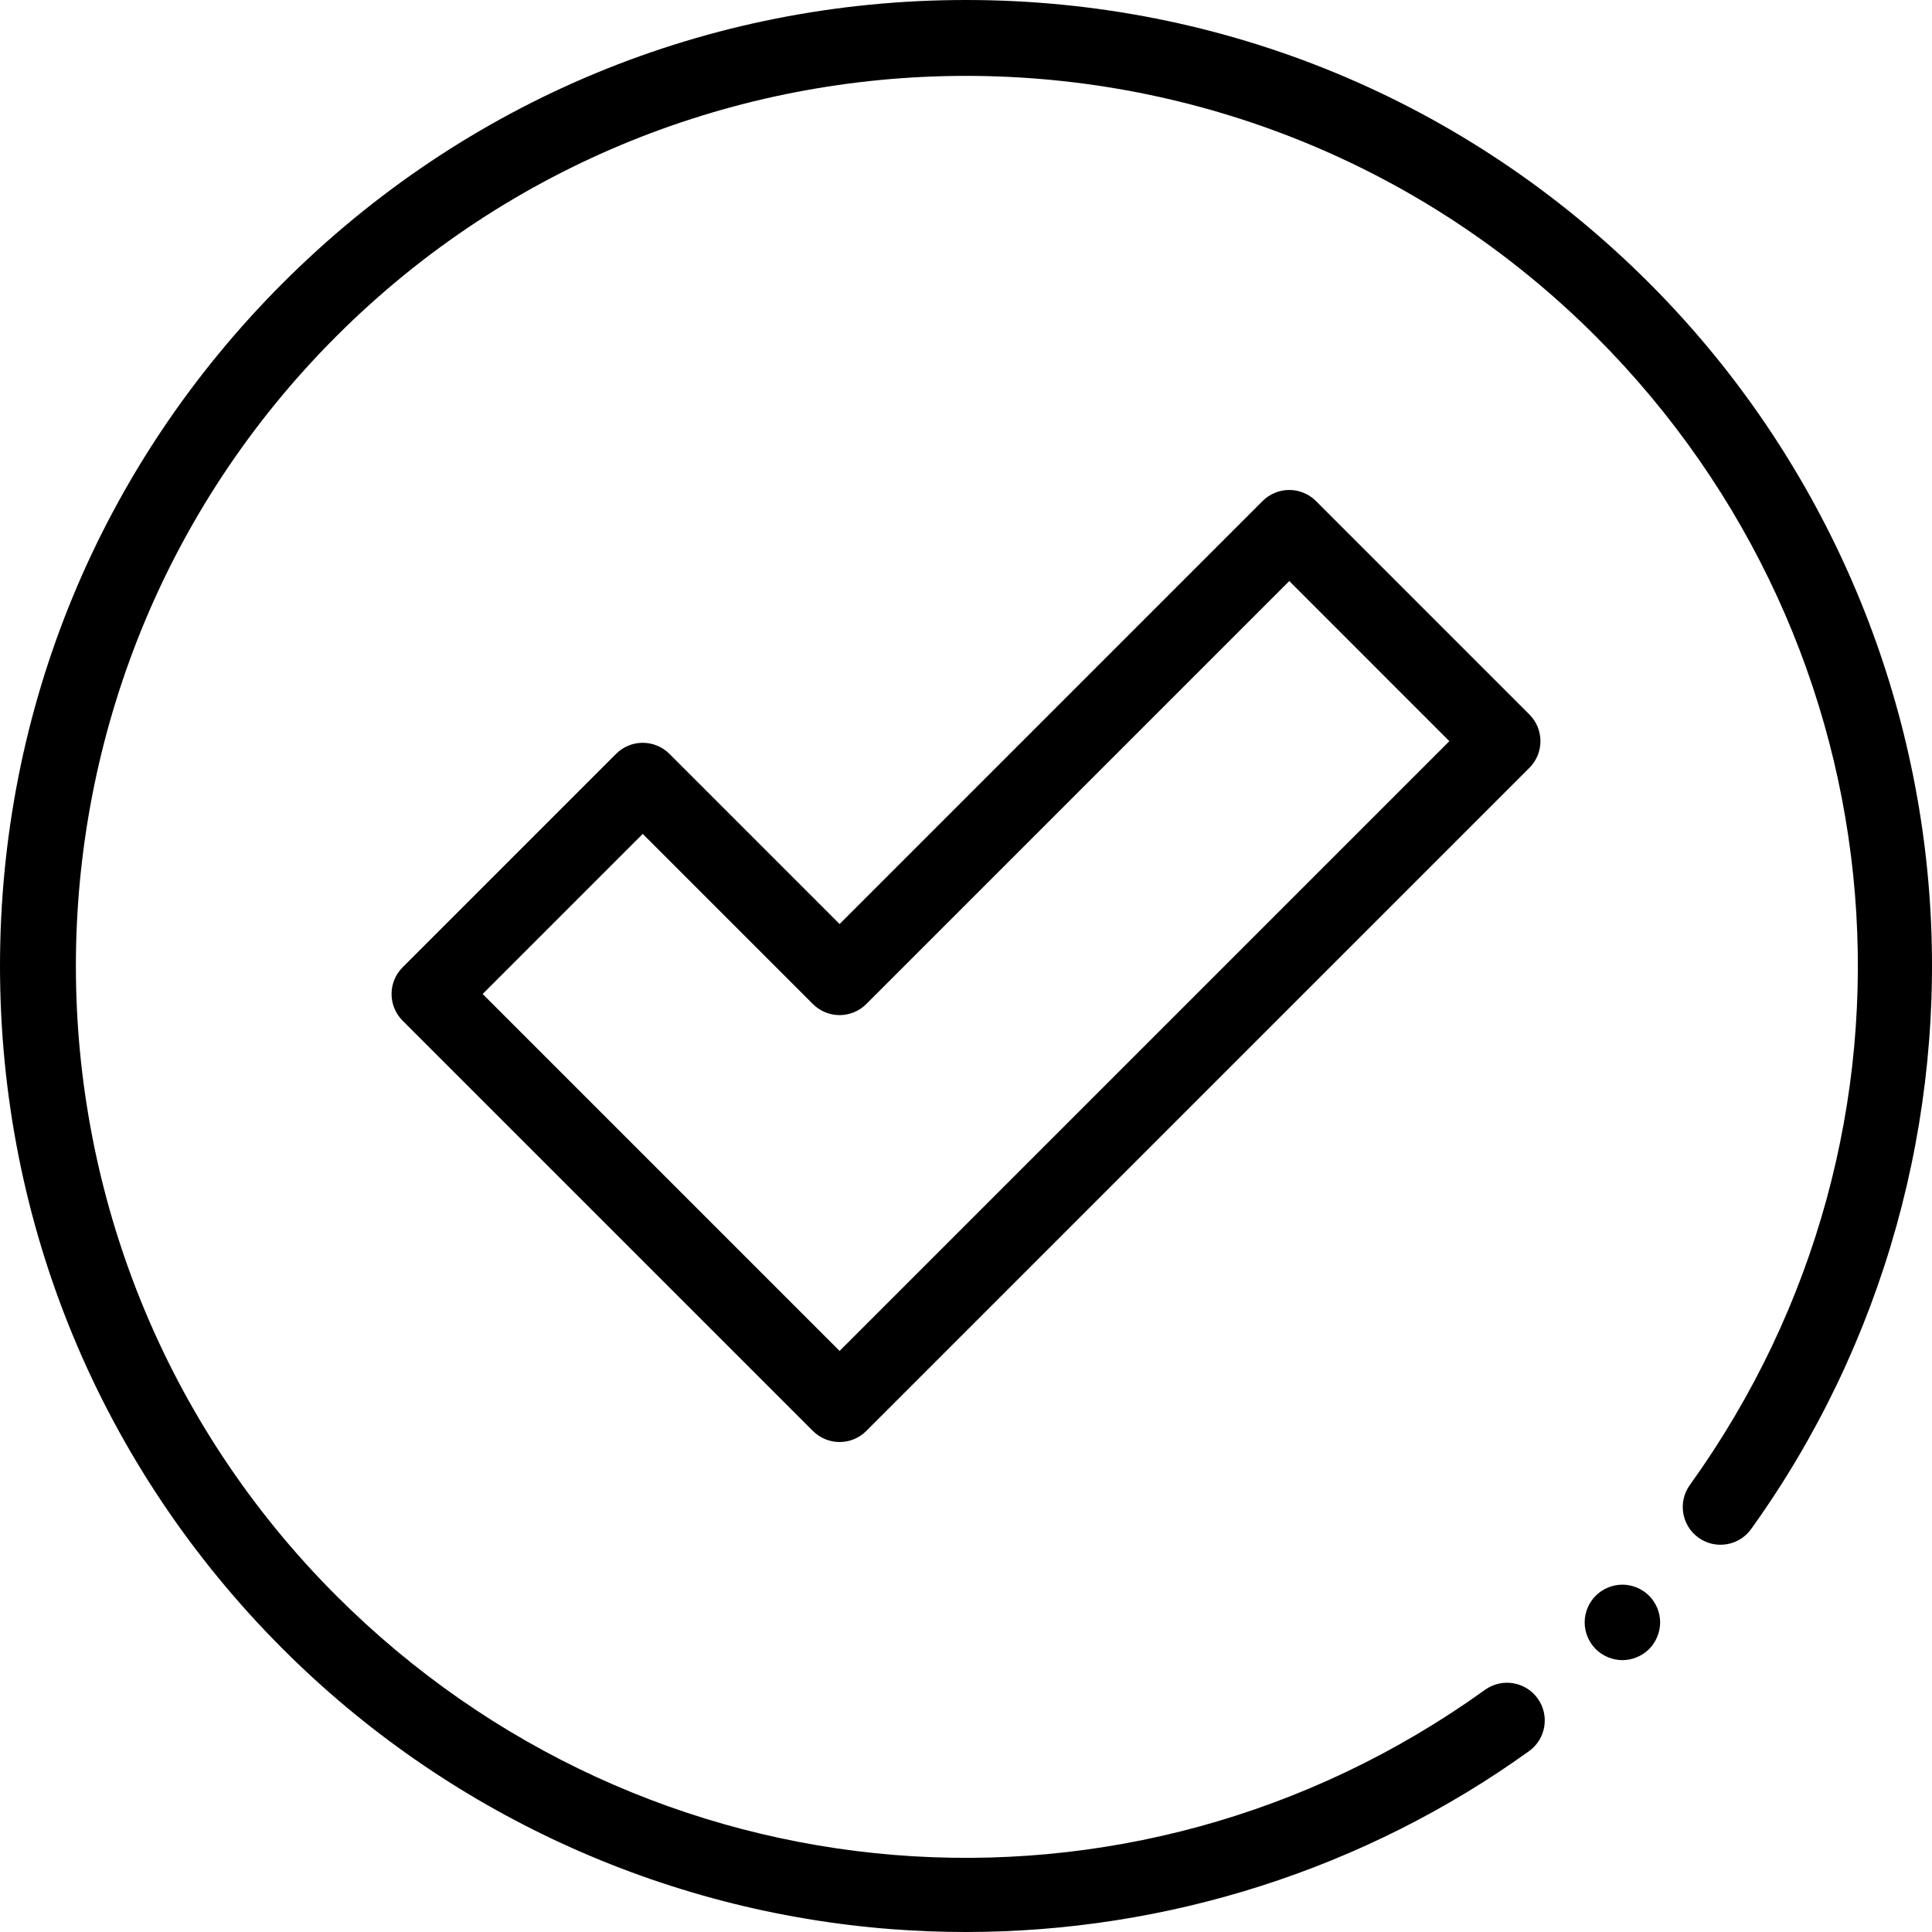
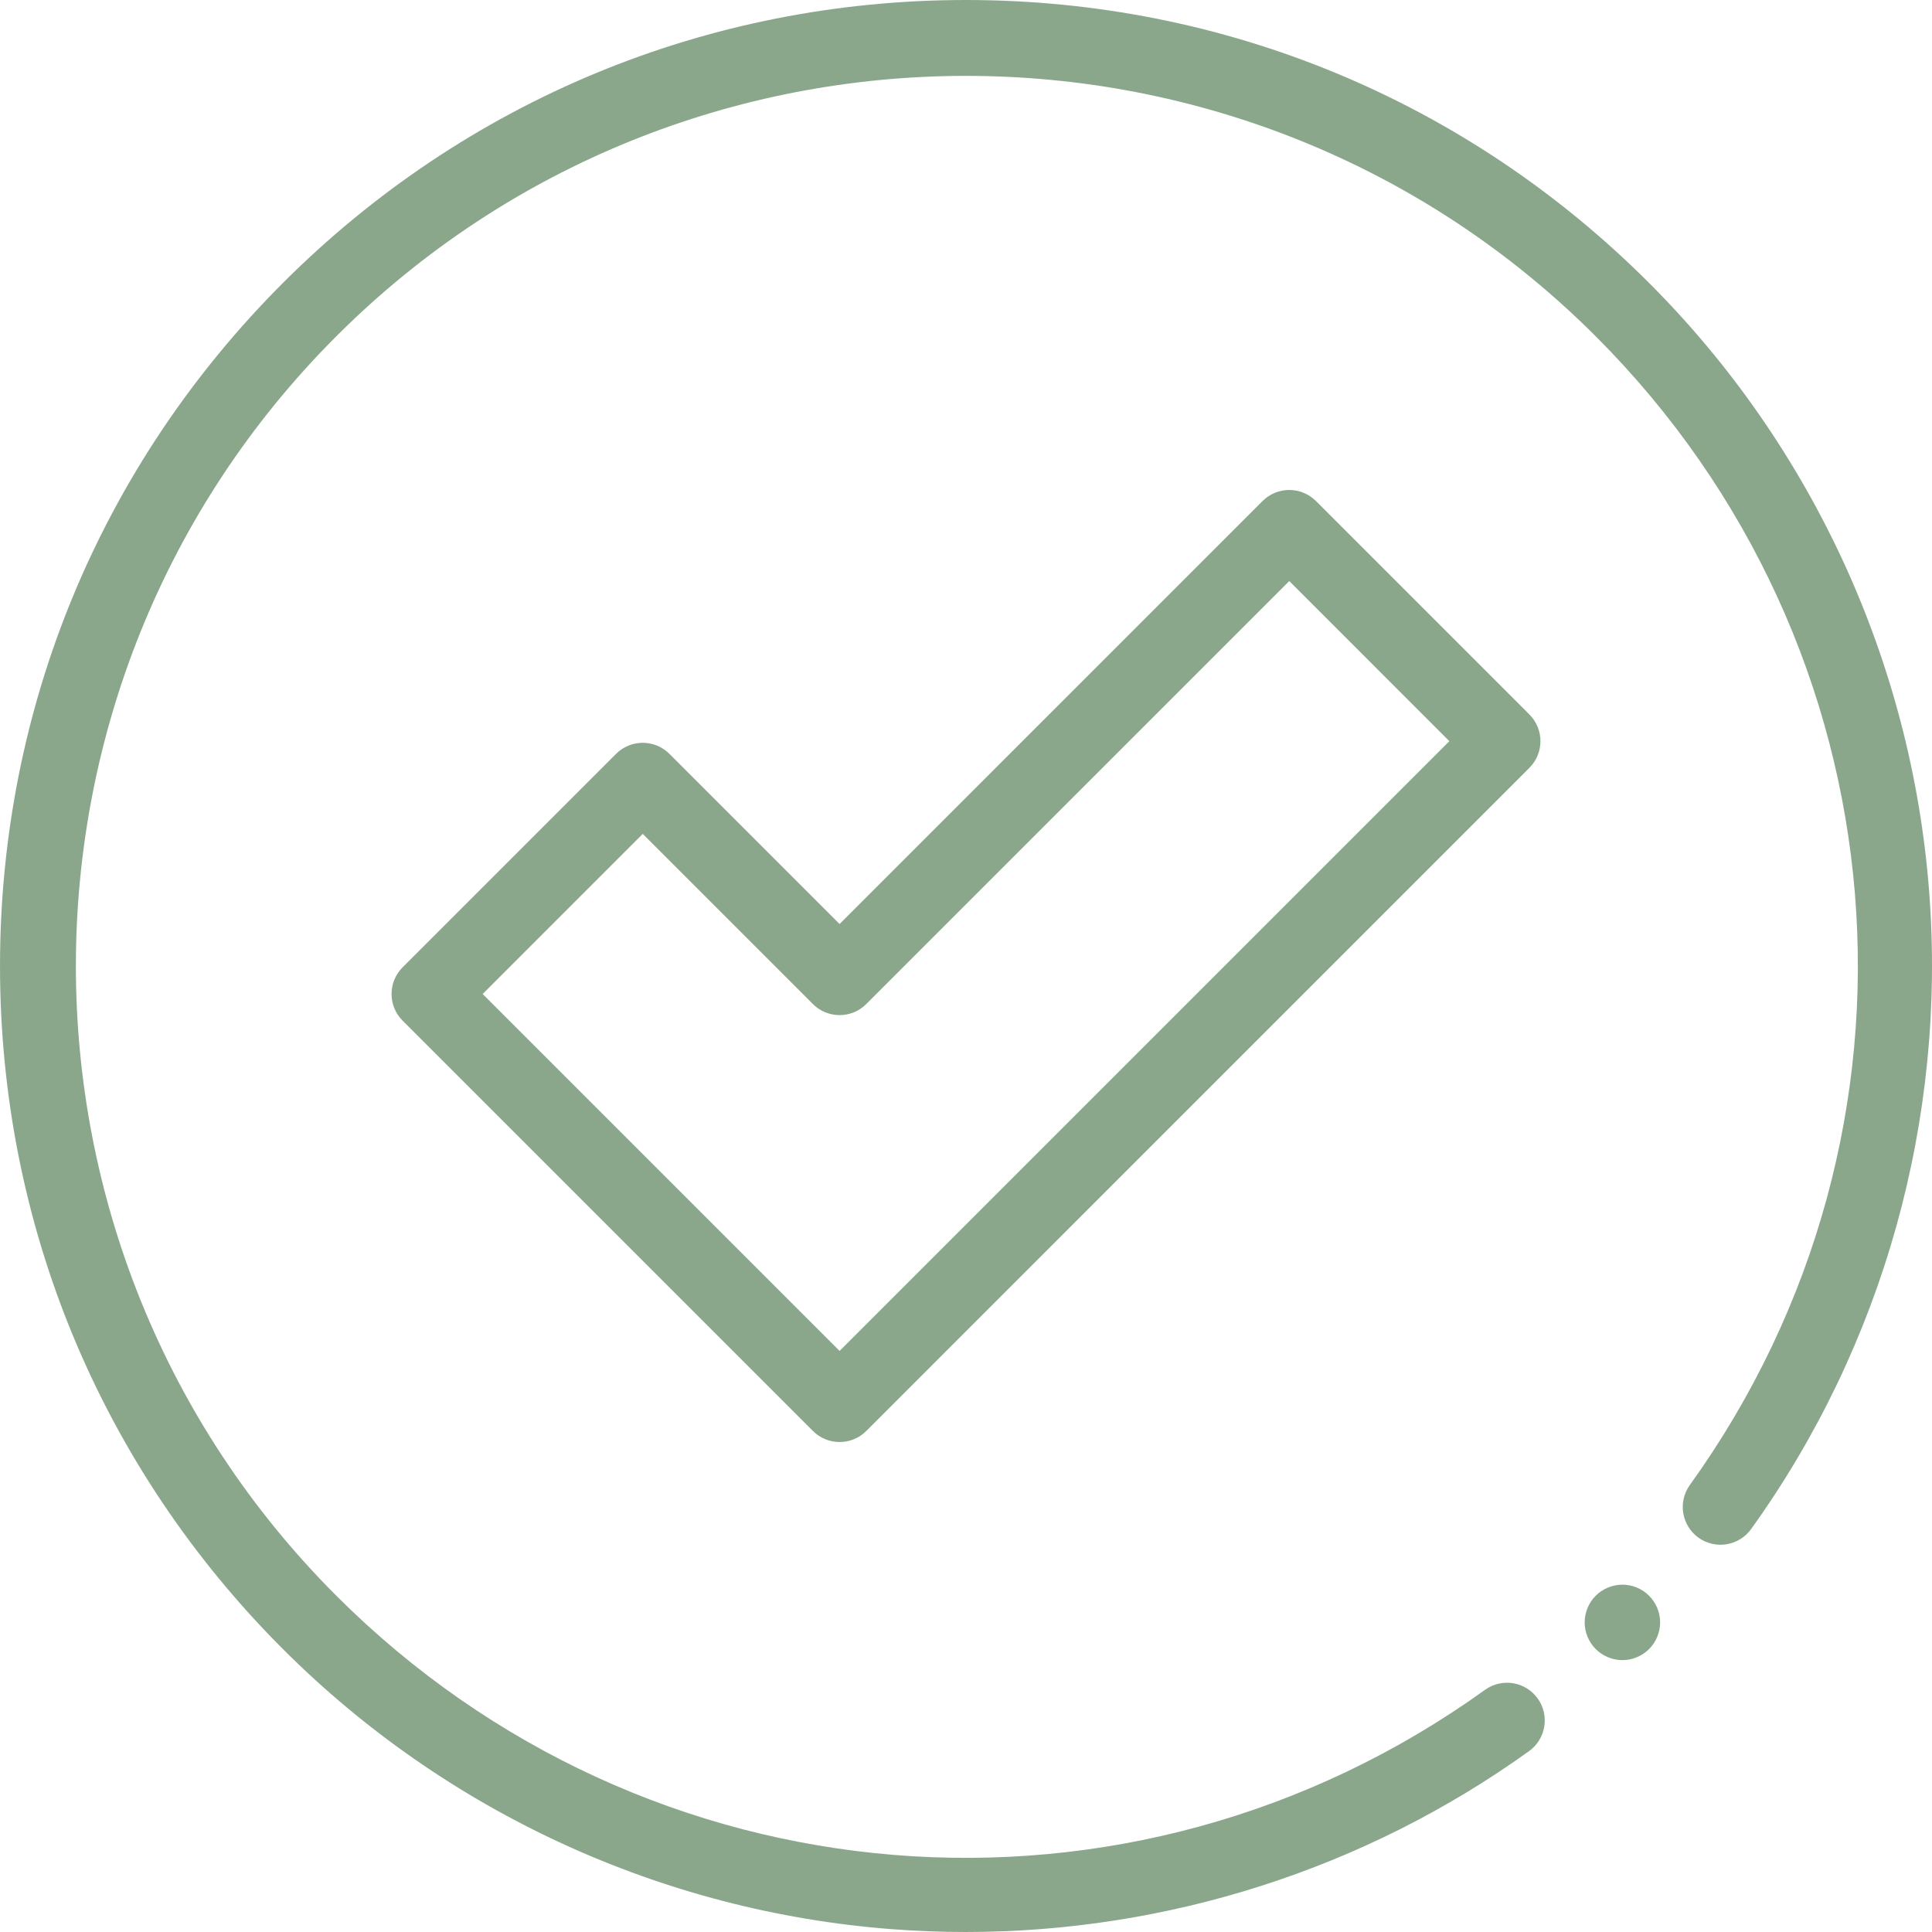
<svg xmlns="http://www.w3.org/2000/svg" height="512pt" viewBox="0 0 512 512" width="512pt">
-   <path d="m222.5 382.152c-2.652 0-5.195-1.055-7.07-2.93l-108.734-108.73c-3.906-3.906-3.906-10.238 0-14.145l56.566-56.566c3.906-3.906 10.238-3.906 14.145 0l45.094 45.094 112.094-112.098c1.875-1.875 4.422-2.93 7.074-2.93 2.648 0 5.195 1.055 7.07 2.93l56.566 56.57c3.906 3.902 3.906 10.234 0 14.141l-175.734 175.738c-1.875 1.875-4.418 2.926-7.07 2.926zm-94.59-118.73 94.59 94.59 161.594-161.594-42.426-42.43-112.098 112.098c-3.906 3.906-10.238 3.906-14.141 0l-45.094-45.094zm0 0" />
-   <path d="m255.938 512c-6.531 0-13.07-.25-19.621-.75-60.836-4.664-118.133-31.027-161.336-74.227-48.352-48.355-74.98-112.641-74.98-181.023 0-68.379 26.629-132.668 74.98-181.02 48.352-48.352 112.641-74.98 181.02-74.98 68.383 0 132.668 26.629 181.023 74.98 43.199 43.203 69.562 100.5 74.227 161.336 4.613 60.176-12.145 120.156-47.184 168.898-3.223 4.484-9.473 5.504-13.957 2.281s-5.504-9.473-2.281-13.957c67.727-94.207 57.234-222.23-24.949-304.418-92.016-92.016-241.738-92.016-333.754 0-92.02 92.02-92.02 241.738 0 333.758 82.184 82.18 210.211 92.676 304.418 24.945 4.484-3.223 10.73-2.199 13.957 2.285 3.223 4.484 2.199 10.73-2.285 13.957-43.438 31.227-95.805 47.934-149.277 47.934zm0 0" />
-   <path d="m429.953 439.953c-2.633 0-5.211-1.07-7.07-2.93-1.859-1.863-2.93-4.441-2.93-7.07 0-2.633 1.07-5.211 2.93-7.07 1.859-1.859 4.438-2.93 7.07-2.93 2.629 0 5.207 1.07 7.07 2.93 1.859 1.859 2.93 4.438 2.93 7.07 0 2.629-1.07 5.207-2.93 7.07-1.863 1.859-4.441 2.93-7.07 2.93zm0 0" />
+   <path d="m222.5 382.152c-2.652 0-5.195-1.055-7.07-2.93l-108.734-108.73c-3.906-3.906-3.906-10.238 0-14.145l56.566-56.566c3.906-3.906 10.238-3.906 14.145 0l45.094 45.094 112.094-112.098c1.875-1.875 4.422-2.93 7.074-2.93 2.648 0 5.195 1.055 7.07 2.93l56.566 56.57c3.906 3.902 3.906 10.234 0 14.141l-175.734 175.738c-1.875 1.875-4.418 2.926-7.07 2.926zm-94.59-118.73 94.59 94.59 161.594-161.594-42.426-42.43-112.098 112.098c-3.906 3.906-10.238 3.906-14.141 0l-45.094-45.094zm0 0" data-original="#000000" class="active-path" data-old_color="#8ba78b" fill="#8ba78b" />
+   <path d="m255.938 512c-6.531 0-13.07-.25-19.621-.75-60.836-4.664-118.133-31.027-161.336-74.227-48.352-48.355-74.98-112.641-74.98-181.023 0-68.379 26.629-132.668 74.98-181.02 48.352-48.352 112.641-74.98 181.02-74.98 68.383 0 132.668 26.629 181.023 74.98 43.199 43.203 69.562 100.5 74.227 161.336 4.613 60.176-12.145 120.156-47.184 168.898-3.223 4.484-9.473 5.504-13.957 2.281s-5.504-9.473-2.281-13.957c67.727-94.207 57.234-222.23-24.949-304.418-92.016-92.016-241.738-92.016-333.754 0-92.02 92.02-92.02 241.738 0 333.758 82.184 82.18 210.211 92.676 304.418 24.945 4.484-3.223 10.73-2.199 13.957 2.285 3.223 4.484 2.199 10.73-2.285 13.957-43.438 31.227-95.805 47.934-149.277 47.934zm0 0" data-original="#000000" class="active-path" data-old_color="#8ba78b" fill="#8ba78b" />
+   <path d="m429.953 439.953c-2.633 0-5.211-1.07-7.07-2.93-1.859-1.863-2.93-4.441-2.93-7.07 0-2.633 1.07-5.211 2.93-7.07 1.859-1.859 4.438-2.93 7.07-2.93 2.629 0 5.207 1.07 7.07 2.93 1.859 1.859 2.93 4.438 2.93 7.07 0 2.629-1.07 5.207-2.93 7.07-1.863 1.859-4.441 2.93-7.07 2.93zm0 0" data-original="#000000" class="active-path" data-old_color="#8ba78b" fill="#8ba78b" />
</svg>
